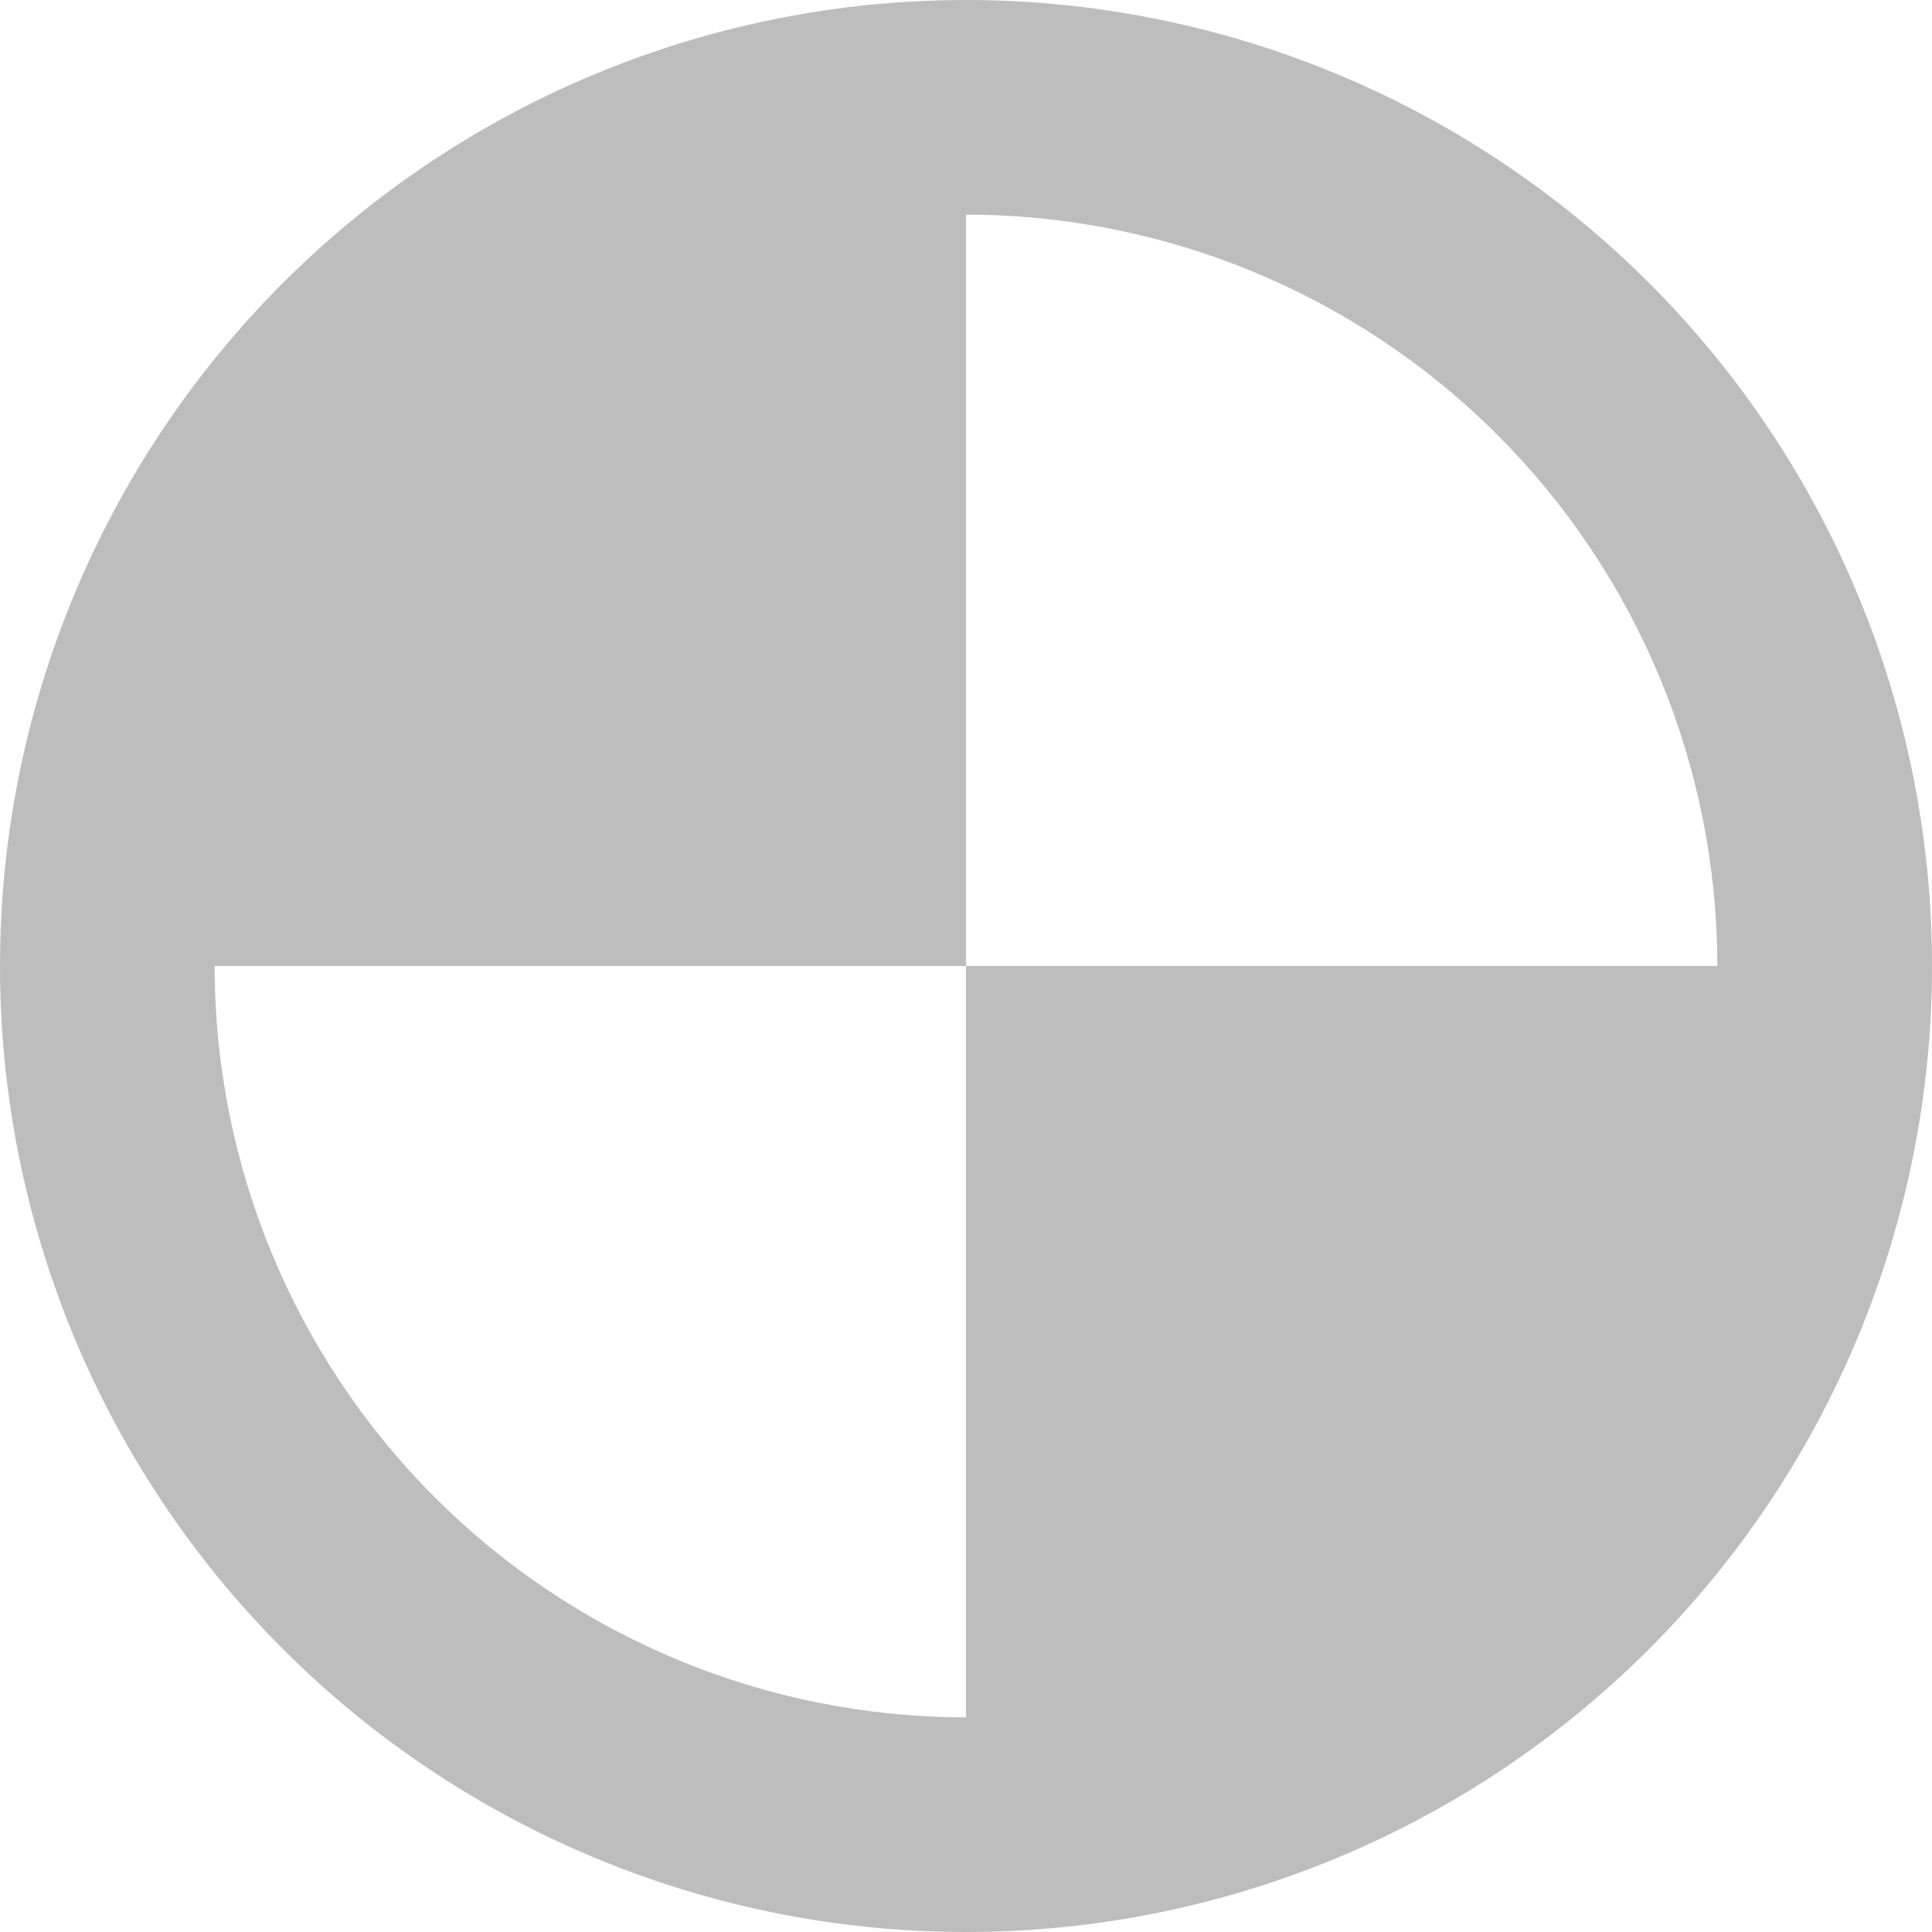
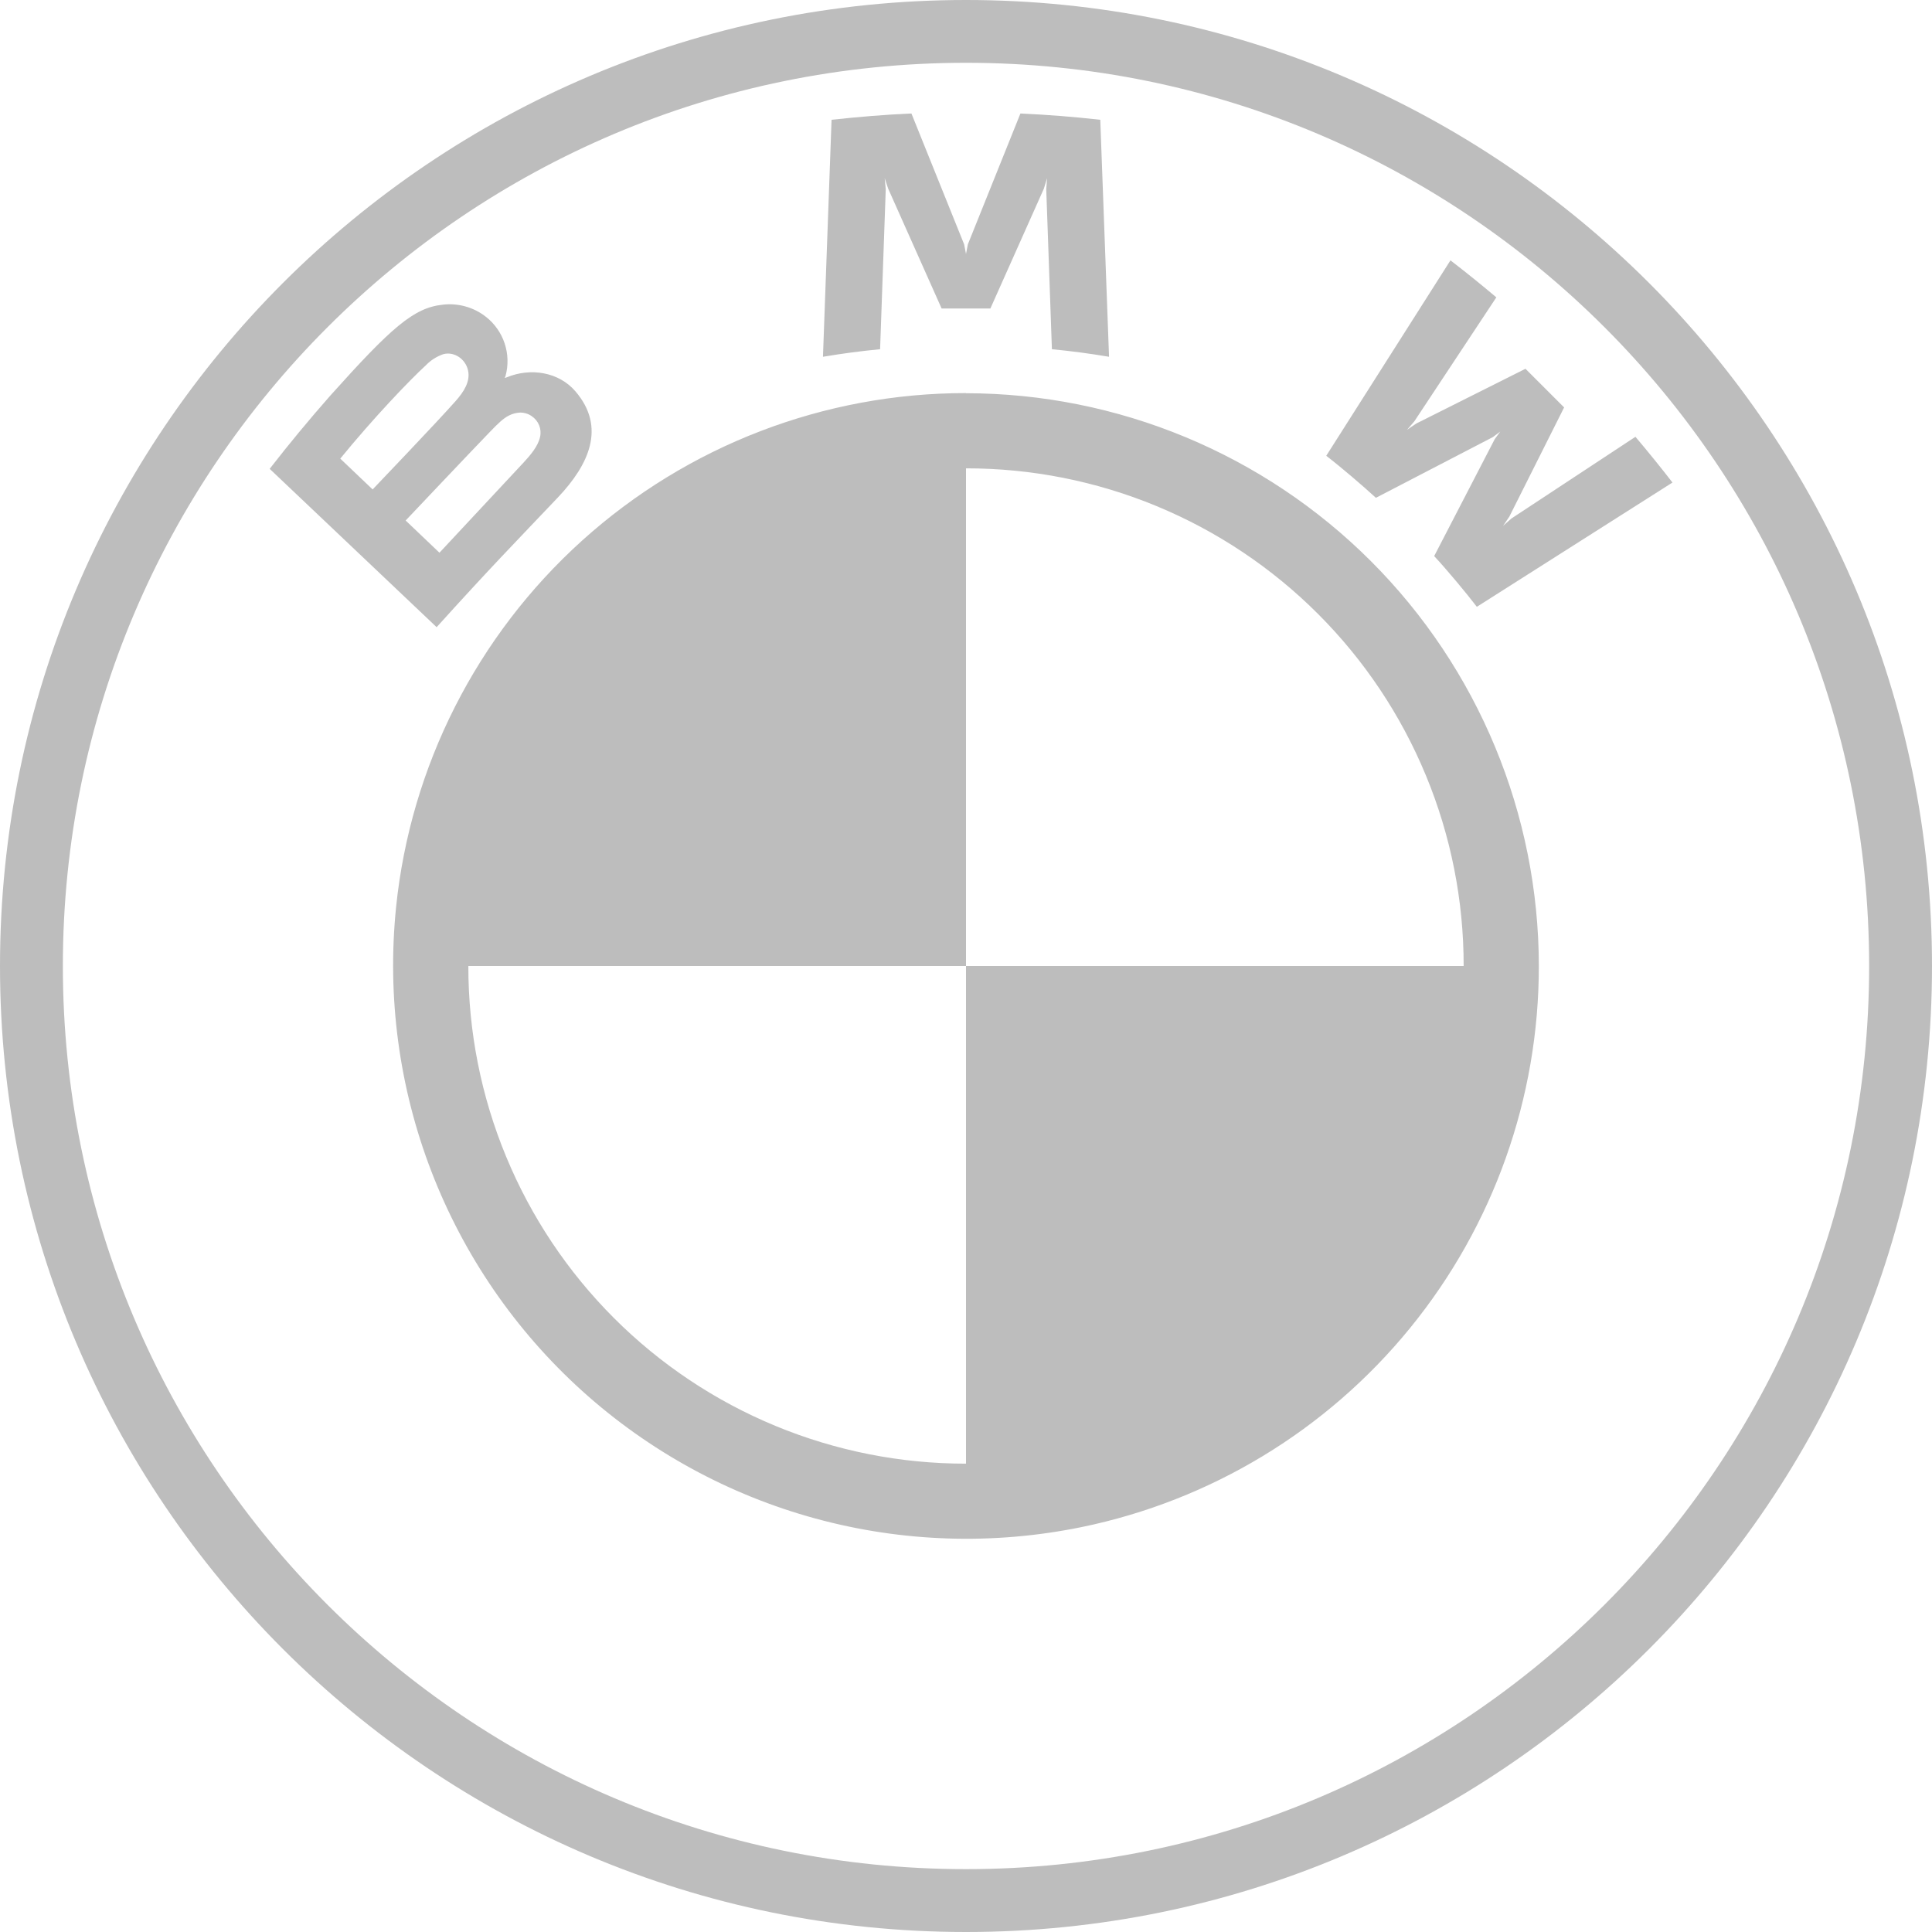
<svg xmlns="http://www.w3.org/2000/svg" width="82" height="82" viewBox="0 0 82 82" fill="none">
-   <path fill-rule="evenodd" clip-rule="evenodd" d="M82 41C82 46.384 80.939 51.716 78.879 56.69C76.819 61.664 73.799 66.184 69.991 69.991C66.184 73.799 61.664 76.819 56.69 78.879C51.716 80.939 46.384 82 41 82C35.616 82 30.284 80.939 25.31 78.879C20.336 76.819 15.816 73.799 12.009 69.991C8.201 66.184 5.181 61.664 3.121 56.69C1.06 51.716 -8.02308e-08 46.384 0 41C1.62033e-07 30.126 4.32 19.698 12.009 12.009C19.698 4.32 30.126 0 41 0C51.874 0 62.302 4.32 69.991 12.009C77.68 19.698 82 30.126 82 41ZM9.111 41C9.111 49.458 12.471 57.569 18.451 63.549C24.431 69.529 32.542 72.889 41 72.889V41H72.889C72.889 32.542 69.529 24.431 63.549 18.451C57.569 12.471 49.458 9.111 41 9.111V41H9.111Z" fill="#BDBDBD" />
+   <path d="M41 0C18.358 0 0 18.358 0 41C0 63.642 18.358 82 41 82C63.642 82 82 63.642 82 41C82 18.358 63.642 0 41 0ZM41 2.665C62.17 2.665 79.332 19.827 79.332 41C79.332 62.17 62.173 79.332 41 79.332C19.827 79.332 2.668 62.17 2.668 41C2.668 19.83 19.83 2.665 41 2.665ZM38.684 4.817C37.556 4.865 36.428 4.961 35.294 5.084L34.929 15.143C35.733 15.007 36.542 14.899 37.354 14.822L37.594 8.029L37.549 7.561L37.696 8.005L39.965 13.093H42.035L44.304 8.009L44.441 7.561L44.406 8.029L44.646 14.822C45.438 14.897 46.262 15.006 47.071 15.143L46.699 5.084C45.572 4.957 44.442 4.868 43.31 4.817L41.079 10.37L41 10.78L40.921 10.37L38.684 4.817ZM61.562 11.05L56.29 19.345C56.956 19.858 57.834 20.613 58.398 21.129L63.362 18.552L63.676 18.317L63.441 18.638L60.871 23.602C61.428 24.2 62.231 25.167 62.682 25.755L70.985 20.48C70.475 19.821 69.951 19.174 69.413 18.539L64.155 22.003L63.796 22.318L64.062 21.925L66.386 17.292L64.746 15.652L60.113 17.975L59.72 18.242L60.031 17.879L63.509 12.621C62.894 12.102 62.31 11.627 61.562 11.05ZM18.792 12.932C17.562 13.059 16.612 13.899 14.032 16.776C13.138 17.79 12.275 18.831 11.446 19.899L18.532 26.619C20.879 24.023 21.832 23.059 23.684 21.108C24.993 19.724 25.734 18.136 24.422 16.608C23.712 15.782 22.516 15.601 21.518 16.011L21.422 16.045L21.457 15.956C21.58 15.502 21.567 15.023 21.419 14.577C21.271 14.131 20.996 13.738 20.626 13.448C20.37 13.246 20.075 13.096 19.76 13.008C19.445 12.92 19.116 12.892 18.792 12.932ZM18.812 15.033C19.277 14.907 19.759 15.238 19.864 15.717C19.974 16.195 19.673 16.646 19.338 17.022C18.587 17.876 15.816 20.773 15.816 20.773L14.442 19.465C15.867 17.722 17.384 16.137 18.071 15.508C18.277 15.293 18.531 15.131 18.812 15.033ZM41 16.684C34.981 16.681 29.175 18.912 24.707 22.943C20.238 26.975 17.424 32.522 16.81 38.509V38.516C16.424 42.315 16.937 46.151 18.308 49.714C19.679 53.278 21.87 56.469 24.702 59.029C27.535 61.589 30.93 63.447 34.614 64.452C38.298 65.457 42.166 65.581 45.906 64.814C51.389 63.687 56.315 60.702 59.85 56.363C63.386 52.024 65.316 46.597 65.313 41C65.307 34.554 62.743 28.374 58.185 23.816C53.626 19.259 47.446 16.696 41 16.69V16.684ZM22.082 17.51C22.242 17.51 22.41 17.555 22.56 17.657C22.861 17.859 22.998 18.204 22.922 18.546C22.834 18.952 22.495 19.335 22.222 19.632L18.652 23.459L17.217 22.092C17.217 22.092 19.905 19.25 20.787 18.337C21.136 17.975 21.361 17.756 21.6 17.637C21.748 17.56 21.915 17.517 22.082 17.51ZM41 19.878C43.775 19.875 46.523 20.419 49.087 21.48C51.651 22.54 53.98 24.096 55.942 26.058C57.904 28.02 59.46 30.349 60.52 32.913C61.581 35.477 62.125 38.225 62.122 41H41V62.122C38.225 62.125 35.477 61.581 32.913 60.52C30.349 59.46 28.02 57.904 26.058 55.942C24.096 53.98 22.54 51.651 21.48 49.087C20.419 46.523 19.875 43.775 19.878 41H41V19.878Z" fill="#BDBDBD" />
</svg>
